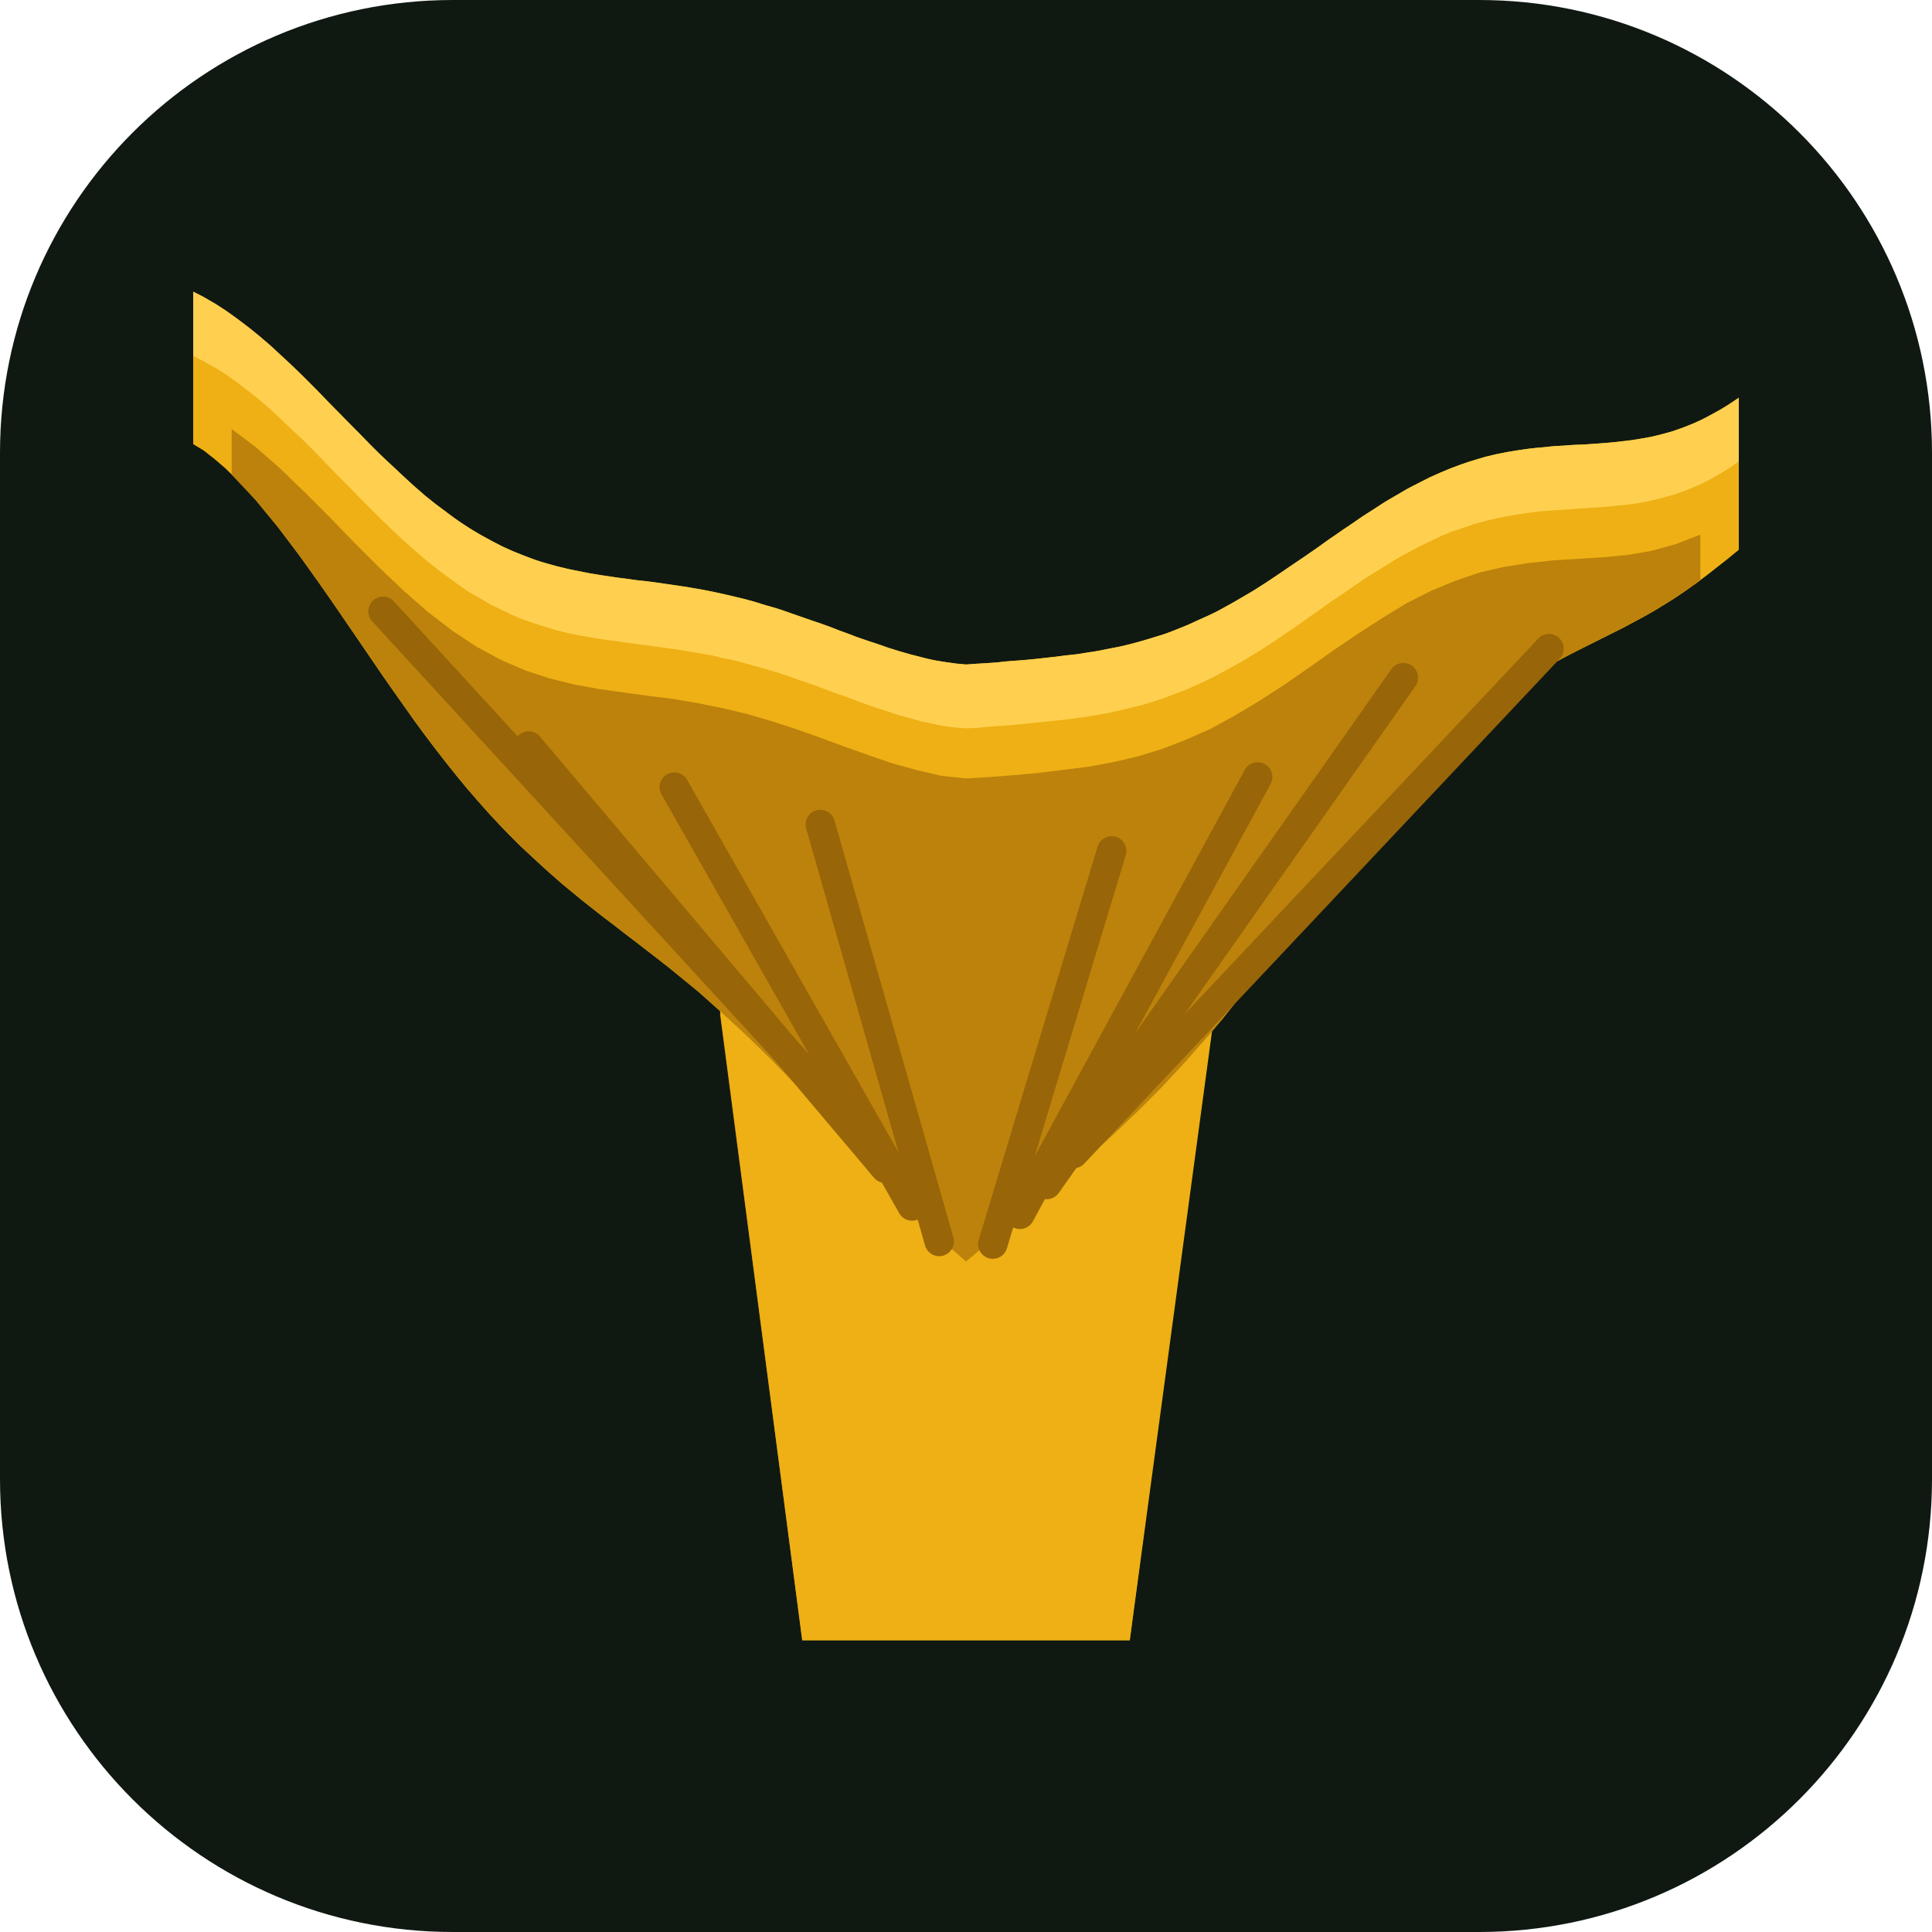
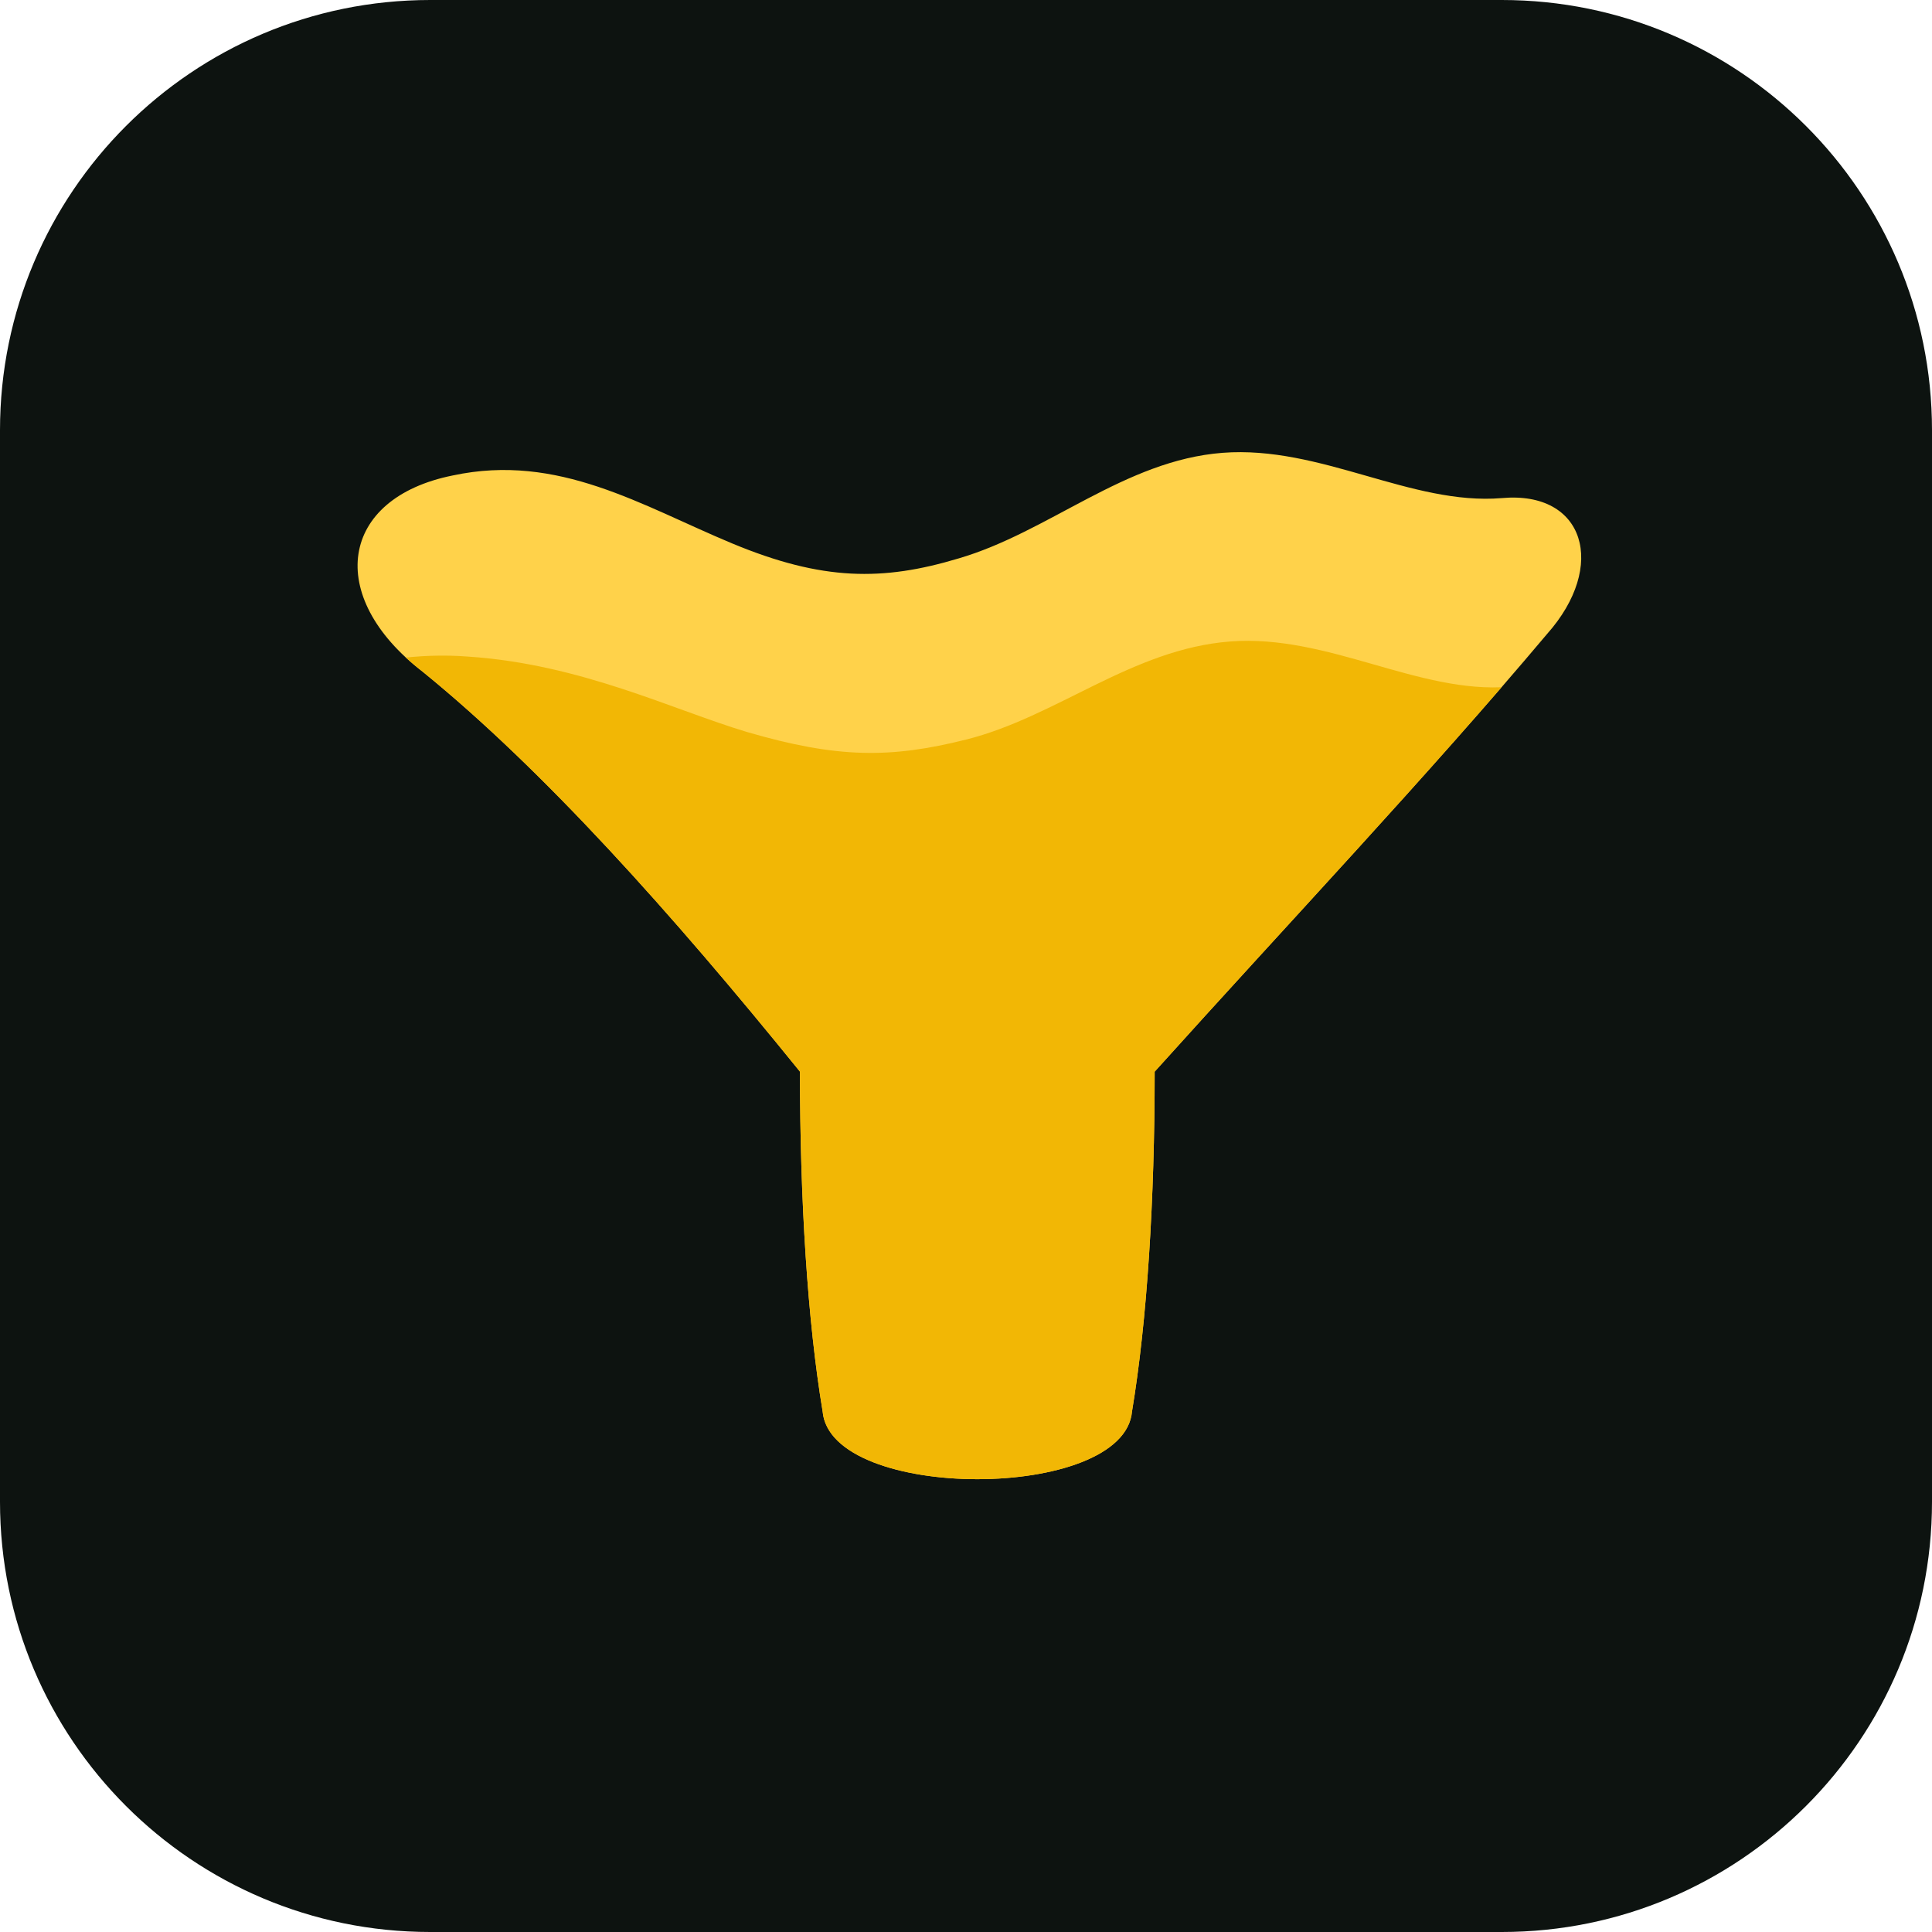
<svg xmlns="http://www.w3.org/2000/svg" viewBox="0 0 512 512" role="img" aria-label="Kantarell">
-   <rect width="512" height="512" rx="120" fill="#0f1912" />
-   <path d="M190.8,268.7 L321.2,268.7 L299.4,434.7 L212.6,434.7 Z" fill="#bc820c" />
-   <path d="M51.2,77.3 L53.8,78.6 L56.3,80.1 L58.9,81.7 L61.4,83.4 L64.0,85.3 L66.6,87.3 L69.1,89.4 L71.7,91.6 L74.2,93.9 L76.8,96.3 L79.4,98.8 L81.9,101.3 L84.5,103.9 L87.0,106.5 L89.6,109.1 L92.2,111.8 L94.7,114.4 L97.3,117.0 L99.8,119.5 L102.4,122.0 L105.0,124.4 L107.5,126.8 L110.1,129.1 L112.6,131.3 L115.2,133.4 L117.8,135.3 L120.3,137.2 L122.9,139.0 L125.4,140.6 L128.0,142.1 L130.6,143.5 L133.1,144.8 L135.7,146.0 L138.2,147.0 L140.8,148.0 L143.4,148.9 L145.9,149.6 L148.5,150.3 L151.0,150.9 L153.6,151.4 L156.2,151.9 L158.7,152.3 L161.3,152.7 L163.8,153.1 L166.4,153.4 L169.0,153.8 L171.5,154.1 L174.1,154.4 L176.6,154.8 L179.2,155.1 L181.8,155.5 L184.3,156.0 L186.9,156.4 L189.4,156.9 L192.0,157.5 L194.6,158.1 L197.1,158.7 L199.7,159.4 L202.2,160.2 L204.8,160.9 L207.4,161.7 L209.9,162.6 L212.5,163.5 L215.0,164.4 L217.6,165.3 L220.2,166.2 L222.7,167.2 L225.3,168.1 L227.8,169.1 L230.4,170.0 L233.0,170.8 L235.5,171.7 L238.1,172.5 L240.6,173.2 L243.2,173.9 L245.8,174.6 L248.3,175.1 L250.9,175.5 L253.4,175.9 L256.0,176.1 L258.6,175.9 L261.1,175.8 L263.7,175.6 L266.2,175.3 L268.8,175.1 L271.4,174.9 L273.9,174.7 L276.5,174.4 L279.0,174.1 L281.6,173.8 L284.2,173.5 L286.7,173.2 L289.3,172.8 L291.8,172.3 L294.4,171.8 L297.0,171.3 L299.5,170.7 L302.1,170.0 L304.6,169.3 L307.2,168.5 L309.8,167.6 L312.3,166.6 L314.9,165.6 L317.4,164.4 L320.0,163.2 L322.6,162.0 L325.1,160.6 L327.7,159.2 L330.2,157.7 L332.8,156.1 L335.4,154.5 L337.9,152.8 L340.5,151.1 L343.0,149.3 L345.6,147.6 L348.2,145.8 L350.7,144.0 L353.3,142.2 L355.8,140.4 L358.4,138.7 L361.0,136.9 L363.5,135.3 L366.1,133.6 L368.6,132.1 L371.2,130.6 L373.8,129.1 L376.3,127.8 L378.9,126.5 L381.4,125.4 L384.0,124.3 L386.6,123.3 L389.1,122.4 L391.7,121.6 L394.2,120.9 L396.8,120.3 L399.4,119.8 L401.9,119.4 L404.5,119.0 L407.0,118.7 L409.6,118.5 L412.2,118.2 L414.7,118.1 L417.3,117.9 L419.8,117.8 L422.4,117.6 L425.0,117.4 L427.5,117.2 L430.1,116.9 L432.6,116.6 L435.2,116.2 L437.8,115.7 L440.3,115.1 L442.9,114.4 L445.4,113.5 L448.0,112.5 L450.6,111.4 L453.1,110.1 L455.7,108.7 L458.2,107.1 L460.8,105.4 L460.8,145.7 L458.0,148.0 L455.2,150.2 L452.4,152.4 L449.6,154.5 L446.8,156.5 L444.0,158.4 L441.3,160.1 L438.5,161.8 L435.7,163.4 L432.9,164.9 L430.1,166.4 L427.3,167.8 L424.5,169.2 L421.7,170.6 L418.9,172.0 L416.1,173.4 L413.3,174.9 L410.5,176.4 L407.7,178.0 L404.9,179.7 L402.2,181.5 L399.4,183.4 L396.6,185.4 L393.8,187.5 L391.0,189.8 L388.2,192.2 L385.4,194.7 L382.6,197.3 L379.8,200.1 L377.0,203.0 L374.2,206.1 L371.4,209.2 L368.6,212.5 L365.8,215.9 L363.1,219.3 L360.3,222.9 L357.5,226.5 L354.7,230.1 L351.9,233.8 L349.1,237.5 L346.3,241.2 L343.5,244.9 L340.7,248.6 L337.9,252.3 L335.1,256.0 L332.3,259.6 L329.5,263.1 L326.7,266.6 L324.0,270.0 L321.2,273.3 L299.4,434.7 L212.6,434.7 L190.8,267.9 L188.0,265.4 L185.3,263.0 L182.5,260.7 L179.7,258.4 L176.9,256.1 L174.1,253.9 L171.3,251.8 L168.5,249.6 L165.7,247.5 L162.9,245.3 L160.1,243.2 L157.3,241.0 L154.5,238.8 L151.7,236.5 L148.9,234.2 L146.2,231.8 L143.4,229.3 L140.6,226.7 L137.8,224.1 L135.0,221.3 L132.2,218.4 L129.4,215.4 L126.6,212.2 L123.8,209.0 L121.0,205.6 L118.2,202.1 L115.4,198.5 L112.6,194.8 L109.8,191.0 L107.1,187.1 L104.3,183.2 L101.5,179.2 L98.7,175.1 L95.9,171.0 L93.1,166.9 L90.3,162.8 L87.5,158.7 L84.7,154.7 L81.9,150.8 L79.1,146.9 L76.3,143.2 L73.5,139.5 L70.7,136.1 L68.0,132.8 L65.2,129.6 L62.4,126.7 L59.6,124.0 L56.8,121.6 L54.0,119.4 L51.2,117.7 Z" fill="#eeb014" />
-   <path d="M61.4,113.7 L67.9,118.6 L74.4,124.3 L80.9,130.6 L87.4,137.1 L93.9,143.8 L100.4,150.3 L106.8,156.4 L113.3,162.1 L119.8,167.1 L126.3,171.4 L132.8,174.9 L139.3,177.7 L145.7,179.8 L152.2,181.4 L158.7,182.6 L165.2,183.5 L171.7,184.4 L178.2,185.2 L184.7,186.3 L191.1,187.6 L197.6,189.1 L204.1,191.0 L210.6,193.1 L217.1,195.4 L223.6,197.8 L230.1,200.1 L236.5,202.3 L243.0,204.1 L249.5,205.6 L256.0,206.3 L262.5,205.9 L269.0,205.4 L275.5,204.8 L281.9,204.0 L288.4,203.2 L294.9,202.0 L301.4,200.5 L307.9,198.5 L314.4,196.0 L320.9,193.1 L327.3,189.6 L333.8,185.7 L340.3,181.5 L346.8,177.0 L353.3,172.4 L359.8,168.0 L366.3,163.8 L372.7,159.9 L379.2,156.6 L385.7,153.9 L392.2,151.7 L398.7,150.2 L405.2,149.2 L411.6,148.5 L418.1,148.1 L424.6,147.7 L431.1,147.1 L437.6,146.0 L444.1,144.2 L450.6,141.7 L450.6,153.8 L444.1,158.3 L437.6,162.3 L431.1,165.8 L424.6,169.1 L418.1,172.4 L411.6,175.8 L405.2,179.6 L398.7,183.8 L392.2,188.8 L385.7,194.4 L379.2,200.7 L372.7,207.8 L366.3,215.4 L359.8,223.5 L353.3,231.9 L346.8,240.5 L340.3,249.2 L333.8,257.6 L327.3,265.8 L320.9,273.7 L314.4,281.1 L307.9,288.1 L301.4,294.6 L294.9,300.8 L288.4,306.7 L281.9,312.3 L275.5,317.9 L269.0,323.4 L262.5,328.9 L256.0,334.3 L249.5,328.6 L243.0,322.2 L236.5,315.4 L230.1,308.4 L223.6,301.3 L217.1,294.2 L210.6,287.2 L204.1,280.5 L197.6,274.2 L191.1,268.2 L184.7,262.5 L178.2,257.2 L171.7,252.1 L165.2,247.1 L158.7,242.1 L152.2,236.9 L145.7,231.4 L139.3,225.5 L132.8,219.0 L126.3,211.9 L119.8,204.1 L113.3,195.7 L106.8,186.8 L100.4,177.5 L93.9,168.0 L87.4,158.6 L80.9,149.3 L74.4,140.6 L67.9,132.7 L61.4,125.8 Z" fill="#bc820c" />
-   <path d="M101.5,162.0 L227.5,299.4" stroke="#986508" stroke-width="7.8" stroke-linecap="round" />
-   <path d="M140.1,197.7 L234.6,309.6" stroke="#986508" stroke-width="7.8" stroke-linecap="round" />
-   <path d="M178.7,208.6 L241.7,319.6" stroke="#986508" stroke-width="7.8" stroke-linecap="round" />
-   <path d="M217.4,218.5 L248.9,329.0" stroke="#986508" stroke-width="7.8" stroke-linecap="round" />
-   <path d="M294.6,225.5 L263.1,329.7" stroke="#986508" stroke-width="7.8" stroke-linecap="round" />
-   <path d="M333.3,205.9 L270.3,321.8" stroke="#986508" stroke-width="7.8" stroke-linecap="round" />
-   <path d="M371.9,179.6 L277.4,313.9" stroke="#986508" stroke-width="7.8" stroke-linecap="round" />
-   <path d="M410.5,171.9 L284.5,305.7" stroke="#986508" stroke-width="7.8" stroke-linecap="round" />
-   <path d="M51.2,77.3 L54.1,78.8 L57.1,80.5 L60.0,82.4 L62.9,84.5 L65.8,86.7 L68.8,89.1 L71.7,91.6 L74.6,94.3 L77.5,97.0 L80.5,99.9 L83.4,102.8 L86.3,105.8 L89.2,108.8 L92.2,111.8 L95.1,114.7 L98.0,117.7 L100.9,120.6 L103.9,123.4 L106.8,126.1 L109.7,128.8 L112.6,131.3 L115.6,133.7 L118.5,135.9 L121.4,138.0 L124.3,139.9 L127.3,141.7 L130.2,143.3 L133.1,144.8 L136.0,146.1 L139.0,147.3 L141.9,148.4 L144.8,149.3 L147.7,150.1 L150.7,150.8 L153.6,151.4 L156.5,152.0 L159.5,152.5 L162.4,152.9 L165.3,153.3 L168.2,153.7 L171.2,154.0 L174.1,154.4 L177.0,154.8 L179.9,155.3 L182.9,155.7 L185.8,156.2 L188.7,156.8 L191.6,157.4 L194.6,158.1 L197.5,158.8 L200.4,159.6 L203.3,160.5 L206.3,161.4 L209.2,162.4 L212.1,163.4 L215.0,164.4 L218.0,165.4 L220.9,166.5 L223.8,167.6 L226.7,168.7 L229.7,169.7 L232.6,170.7 L235.5,171.7 L238.4,172.6 L241.4,173.5 L244.3,174.2 L247.2,174.9 L250.1,175.4 L253.1,175.8 L256.0,176.1 L258.9,175.9 L261.9,175.7 L264.8,175.5 L267.7,175.2 L270.6,175.0 L273.6,174.7 L276.5,174.4 L279.4,174.1 L282.3,173.7 L285.3,173.4 L288.2,172.9 L291.1,172.5 L294.0,171.9 L297.0,171.3 L299.9,170.6 L302.8,169.8 L305.7,168.9 L308.7,168.0 L311.6,166.9 L314.5,165.7 L317.4,164.4 L320.4,163.1 L323.3,161.6 L326.2,160.0 L329.1,158.3 L332.1,156.6 L335.0,154.7 L337.9,152.8 L340.8,150.8 L343.8,148.8 L346.7,146.8 L349.6,144.8 L352.5,142.7 L355.5,140.7 L358.4,138.7 L361.3,136.7 L364.3,134.8 L367.2,132.9 L370.1,131.2 L373.0,129.5 L376.0,128.0 L378.9,126.5 L381.8,125.2 L384.7,124.0 L387.7,122.9 L390.6,122.0 L393.5,121.1 L396.4,120.4 L399.4,119.8 L402.3,119.3 L405.2,118.9 L408.1,118.6 L411.1,118.3 L414.0,118.1 L416.9,117.9 L419.8,117.8 L422.8,117.6 L425.7,117.4 L428.6,117.1 L431.5,116.8 L434.5,116.3 L437.4,115.8 L440.3,115.1 L443.2,114.3 L446.2,113.3 L449.1,112.1 L452.0,110.7 L454.9,109.1 L457.9,107.4 L460.8,105.4 L460.8,122.3 L457.9,124.3 L454.9,126.1 L452.0,127.7 L449.1,129.0 L446.2,130.2 L443.2,131.2 L440.3,132.0 L437.4,132.7 L434.5,133.3 L431.5,133.7 L428.6,134.0 L425.7,134.3 L422.8,134.5 L419.8,134.7 L416.9,134.9 L414.0,135.1 L411.1,135.3 L408.1,135.5 L405.2,135.9 L402.3,136.3 L399.4,136.8 L396.4,137.4 L393.5,138.1 L390.6,138.9 L387.7,139.9 L384.7,140.9 L381.8,142.1 L378.9,143.5 L376.0,144.9 L373.0,146.5 L370.1,148.1 L367.2,149.9 L364.3,151.7 L361.3,153.6 L358.4,155.6 L355.5,157.6 L352.5,159.6 L349.6,161.7 L346.7,163.7 L343.8,165.8 L340.8,167.8 L337.9,169.8 L335.0,171.7 L332.1,173.5 L329.1,175.3 L326.2,176.9 L323.3,178.5 L320.4,180.0 L317.4,181.4 L314.5,182.7 L311.6,183.8 L308.7,184.9 L305.7,185.9 L302.8,186.8 L299.9,187.5 L297.0,188.2 L294.0,188.9 L291.1,189.4 L288.2,189.9 L285.3,190.3 L282.3,190.7 L279.4,191.0 L276.5,191.3 L273.6,191.6 L270.6,191.9 L267.7,192.2 L264.8,192.4 L261.9,192.6 L258.9,192.9 L256.0,193.0 L253.1,192.8 L250.1,192.4 L247.2,191.8 L244.3,191.2 L241.4,190.4 L238.4,189.6 L235.5,188.6 L232.6,187.7 L229.7,186.7 L226.7,185.6 L223.8,184.5 L220.9,183.5 L218.0,182.4 L215.0,181.3 L212.1,180.3 L209.2,179.3 L206.3,178.3 L203.3,177.4 L200.4,176.6 L197.5,175.8 L194.6,175.0 L191.6,174.4 L188.7,173.7 L185.8,173.2 L182.9,172.7 L179.9,172.2 L177.0,171.8 L174.1,171.4 L171.2,171.0 L168.2,170.6 L165.3,170.2 L162.4,169.8 L159.5,169.4 L156.5,168.9 L153.6,168.4 L150.7,167.8 L147.7,167.1 L144.8,166.2 L141.9,165.3 L139.0,164.3 L136.0,163.1 L133.1,161.7 L130.2,160.3 L127.3,158.6 L124.3,156.9 L121.4,154.9 L118.5,152.8 L115.6,150.6 L112.6,148.2 L109.7,145.7 L106.8,143.1 L103.9,140.4 L100.9,137.5 L98.0,134.6 L95.1,131.7 L92.2,128.7 L89.2,125.7 L86.3,122.7 L83.4,119.7 L80.5,116.8 L77.5,114.0 L74.6,111.2 L71.7,108.5 L68.8,106.0 L65.8,103.6 L62.9,101.4 L60.0,99.3 L57.1,97.5 L54.1,95.8 L51.2,94.3 Z" fill="#ffd050" />
+   <rect width="512" height="512" rx="114" fill="#0d1310" />
+   <clipPath id="innanfor">
+     <path d="M 118 144       C 146 138 168 152 192 162       C 216 172 232 172 252 166       C 276 159 296 140 322 138       C 348 136 372 152 396 150       C 418 148 424 168 408 186       C 376 224 340 262 304 302       C 304 336 302 368 298 392       C 296 416 218 416 216 392       C 212 368 210 336 210 302       C 176 260 142 222 110 196       C 84 176 88 150 118 144 Z" />
+   </clipPath>
+   <g transform="translate(2 -18)">
+     <path fill="#ffd24a" d="M 118 144       C 146 138 168 152 192 162       C 216 172 232 172 252 166       C 276 159 296 140 322 138       C 348 136 372 152 396 150       C 418 148 424 168 408 186       C 376 224 340 262 304 302       C 304 336 302 368 298 392       C 296 416 218 416 216 392       C 212 368 210 336 210 302       C 176 260 142 222 110 196       C 84 176 88 150 118 144 Z" />
+     <g clip-path="url(#innanfor)">
+       <path fill="#f2b705" d="M 40 214       C 70 200 96 190 122 192       C 152 194 176 206 196 212       C 220 219 234 219 254 214       C 278 208 298 190 324 188       C 350 186 374 202 398 200       C 420 198 448 206 470 216       L 470 620 L 40 620 Z" />
+     </g>
+   </g>
</svg>
